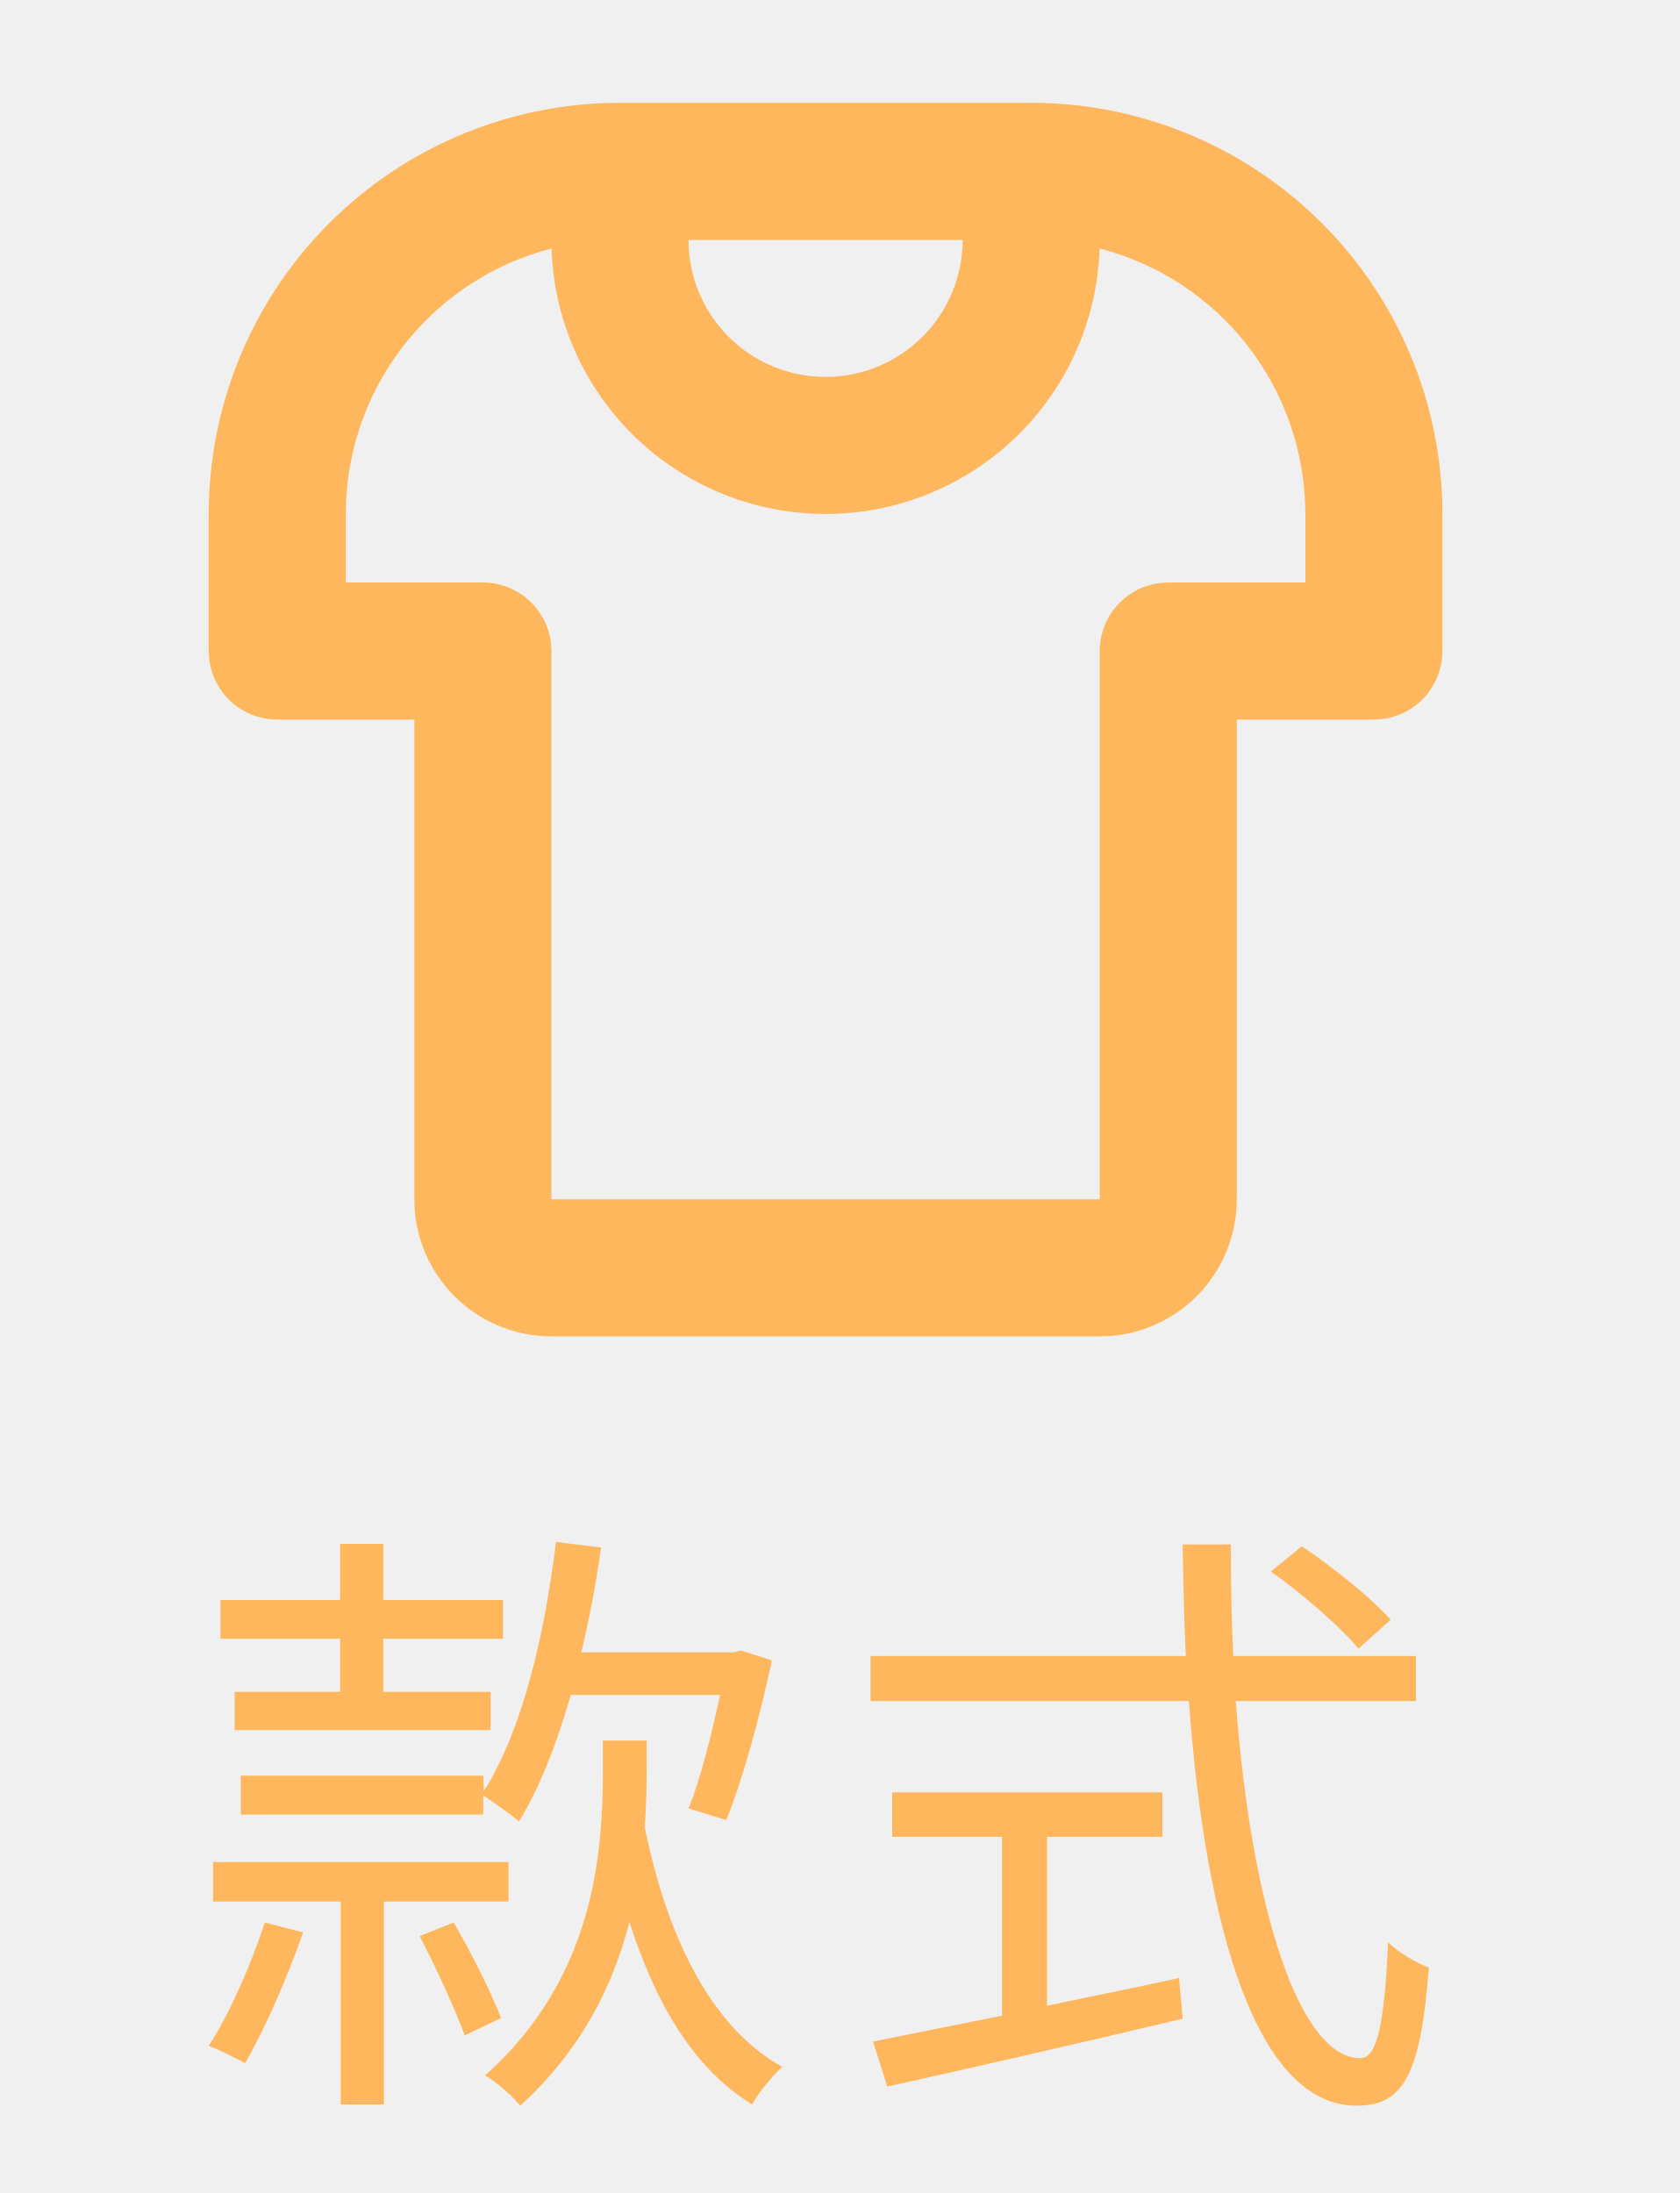
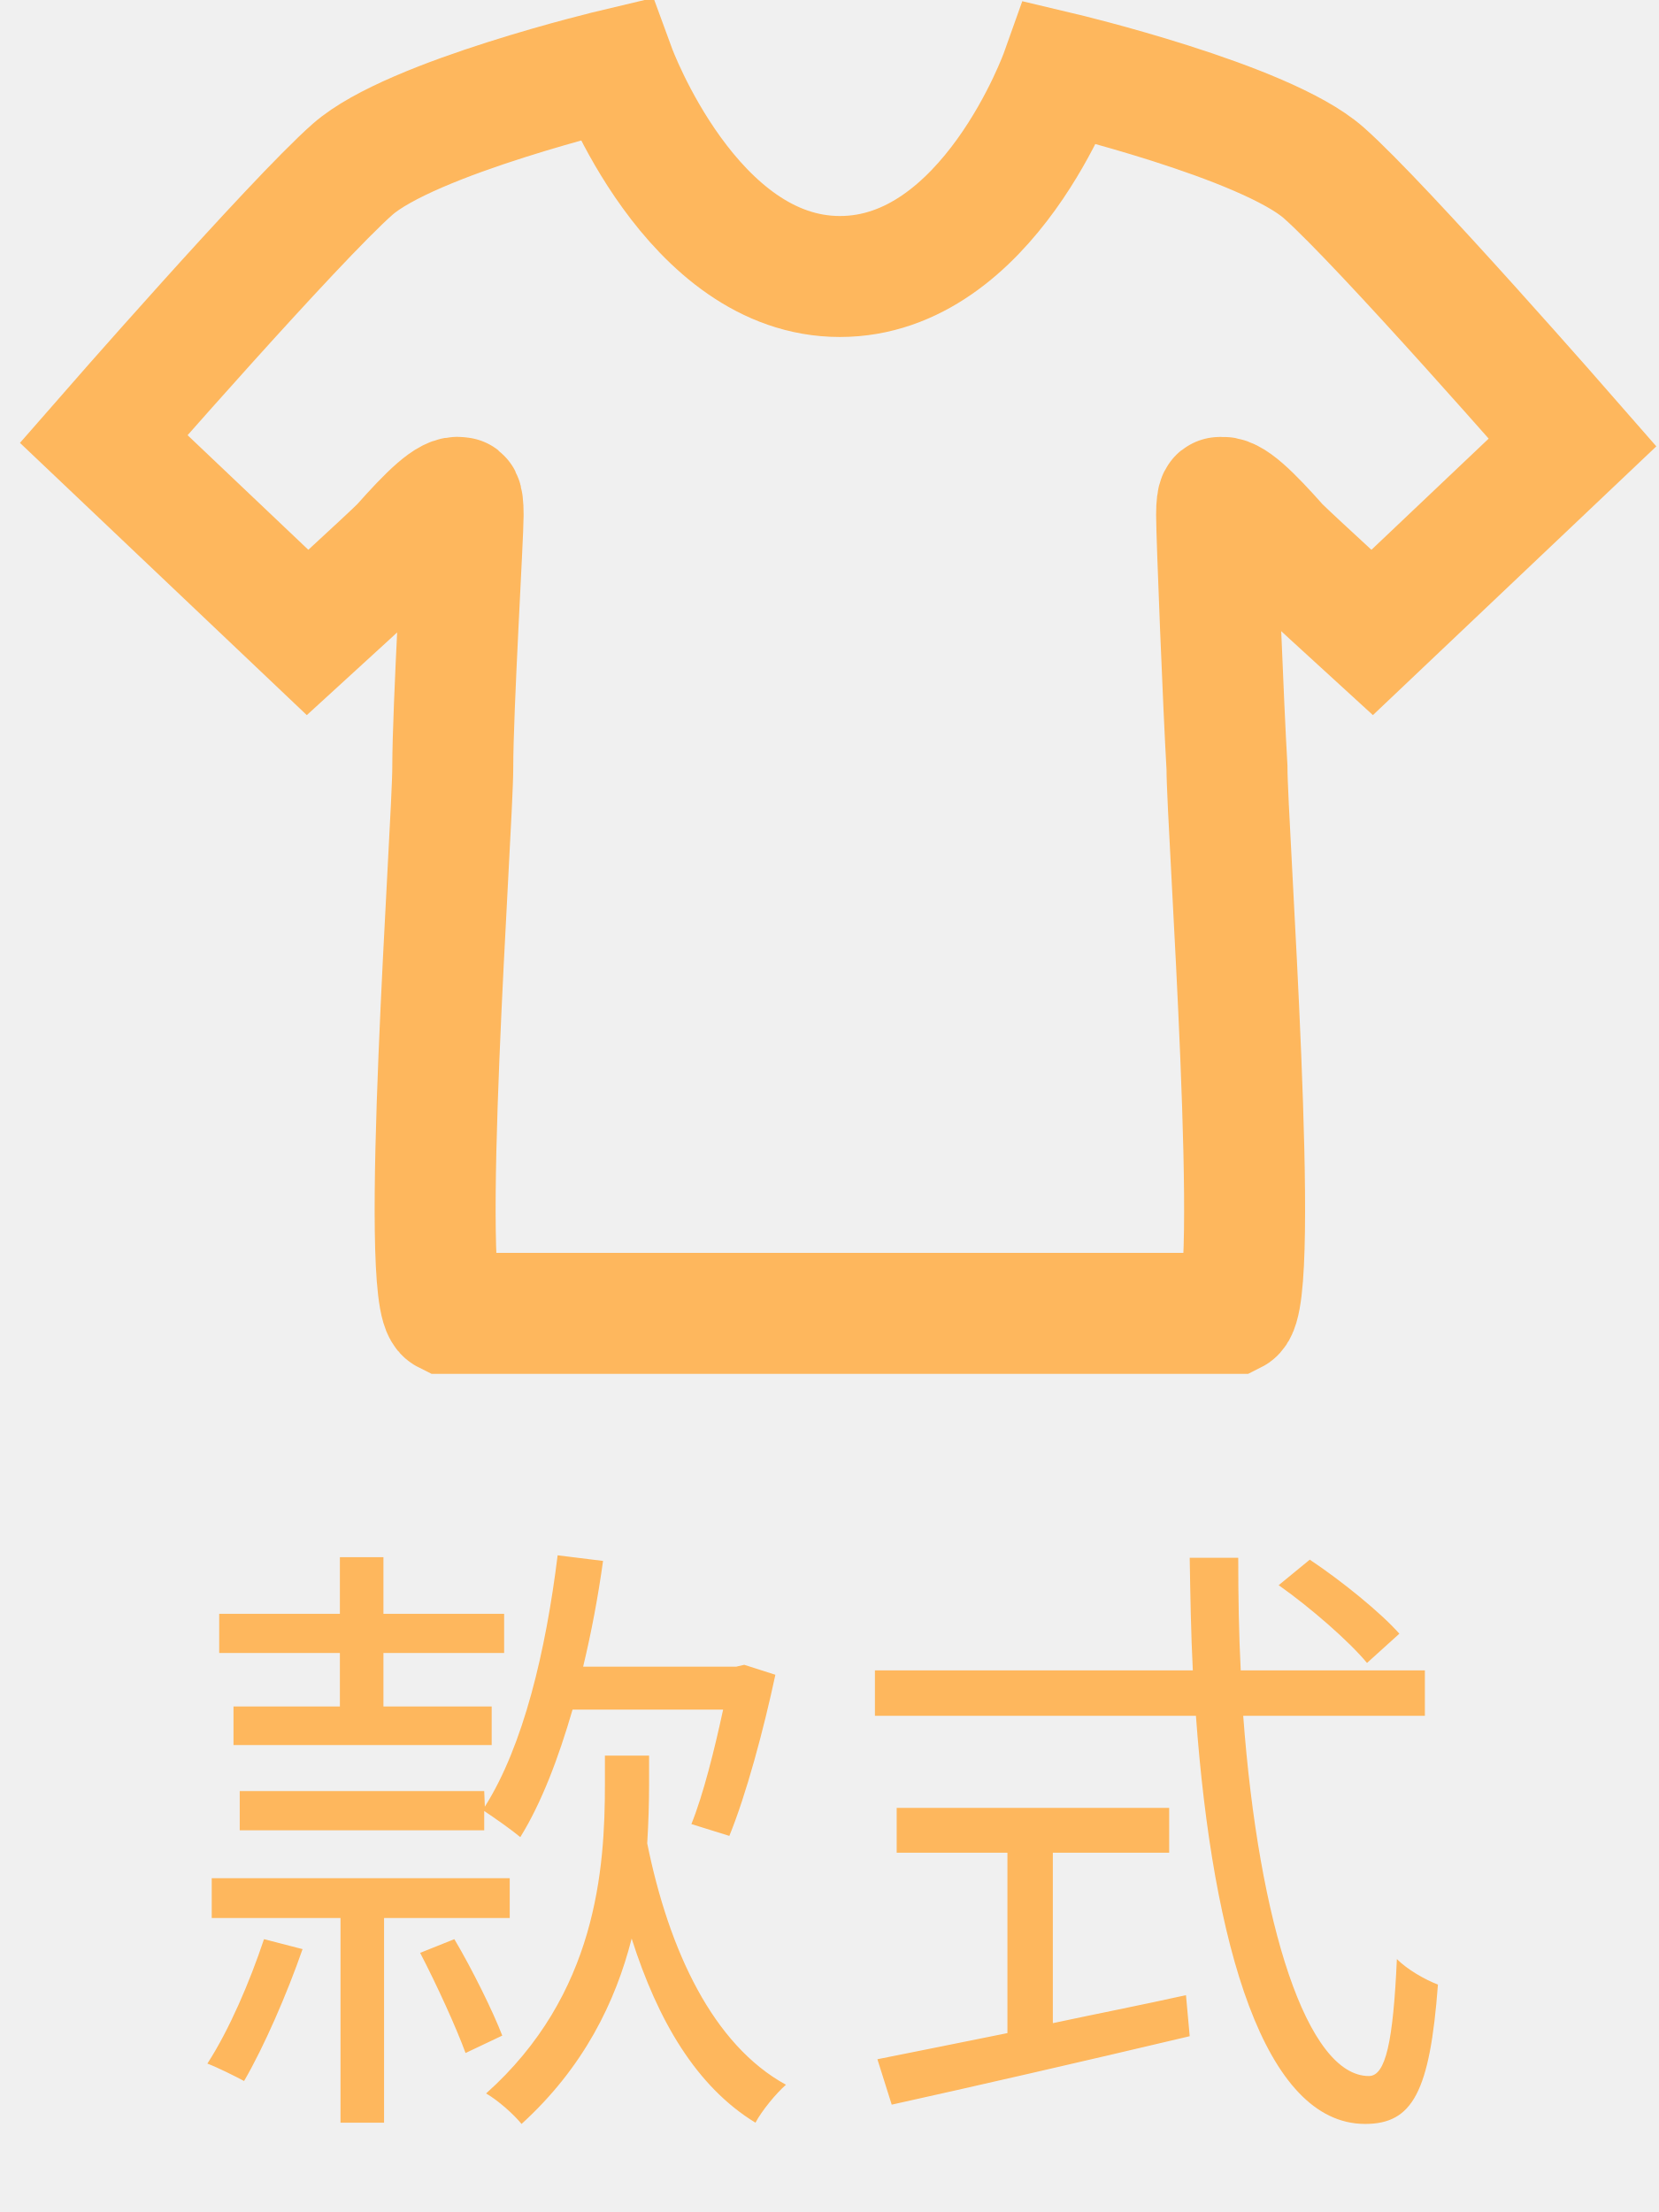
- <svg xmlns="http://www.w3.org/2000/svg" width="49" height="64" viewBox="0 0 49 64" fill="none">
-   <path d="M14.101 51.822L14.119 52.272C15.235 50.508 15.883 47.772 16.225 45L17.539 45.162C17.395 46.206 17.197 47.25 16.963 48.222H21.391L21.625 48.168L22.525 48.456C22.183 50.058 21.679 51.93 21.193 53.118L20.095 52.776C20.437 51.93 20.761 50.634 21.013 49.464H16.657C16.243 50.886 15.757 52.164 15.145 53.154C14.911 52.956 14.425 52.614 14.101 52.398V52.956H7.027V51.822H14.101ZM9.925 49.374V47.826H6.433V46.692H9.925V45.054H11.185V46.692H14.677V47.826H11.185V49.374H14.317V50.49H6.847V49.374H9.925ZM7.729 56.106L8.845 56.394C8.395 57.69 7.729 59.22 7.153 60.21C6.883 60.066 6.379 59.814 6.091 59.706C6.721 58.734 7.315 57.348 7.729 56.106ZM14.839 55.494H11.203V61.416H9.943V55.494H6.217V54.342H14.839V55.494ZM12.247 56.502L13.237 56.106C13.759 56.988 14.353 58.194 14.623 58.896L13.561 59.4C13.291 58.662 12.733 57.438 12.247 56.502ZM18.871 50.796V51.642C18.871 52.164 18.853 52.74 18.817 53.334C19.447 56.448 20.725 59.166 22.831 60.318C22.543 60.57 22.129 61.074 21.949 61.416C20.239 60.372 19.123 58.464 18.367 56.088C17.899 57.924 16.981 59.814 15.181 61.452C14.947 61.164 14.497 60.768 14.155 60.57C17.359 57.708 17.593 54.072 17.593 51.624V50.796H18.871ZM40.579 47.268L39.643 48.114C39.121 47.484 38.005 46.512 37.087 45.864L37.987 45.126C38.905 45.738 40.039 46.656 40.579 47.268ZM30.553 53.604V58.536C31.813 58.266 33.109 58.014 34.405 57.726L34.513 58.914C31.471 59.634 28.177 60.39 25.891 60.894L25.477 59.58C26.485 59.382 27.799 59.112 29.239 58.824V53.604H26.035V52.308H33.919V53.604H30.553ZM41.317 49.644H36.061C36.511 55.692 37.915 60.066 39.697 60.066C40.183 60.066 40.399 59.076 40.507 56.682C40.813 56.988 41.317 57.276 41.695 57.42C41.461 60.534 40.957 61.452 39.589 61.452C36.673 61.452 35.179 56.286 34.693 49.644H25.405V48.33H34.603C34.549 47.268 34.531 46.17 34.513 45.072H35.917C35.917 46.188 35.935 47.268 35.989 48.33H41.317V49.644Z" fill="#FEB75D" />
-   <path fill-rule="evenodd" clip-rule="evenodd" d="M30.091 3C33.196 3 36.179 4.203 38.416 6.357C40.652 8.511 41.966 11.447 42.083 14.55L42.091 15V19C42.091 19.49 41.911 19.963 41.585 20.329C41.26 20.695 40.811 20.929 40.325 20.986L40.091 21H36.091V35C36.091 36.009 35.71 36.981 35.024 37.721C34.338 38.461 33.397 38.914 32.391 38.99L32.091 39H16.091C15.082 39 14.11 38.619 13.37 37.933C12.63 37.247 12.177 36.306 12.101 35.3L12.091 35V21H8.091C7.601 21 7.128 20.82 6.762 20.495C6.396 20.169 6.162 19.721 6.105 19.234L6.091 19V15C6.091 11.895 7.294 8.911 9.448 6.675C11.601 4.439 14.538 3.124 17.641 3.008L18.091 3H30.091ZM32.087 7.252C32.021 9.329 31.15 11.299 29.657 12.745C28.165 14.191 26.169 14.999 24.091 14.999C22.013 14.999 20.017 14.191 18.524 12.745C17.032 11.299 16.16 9.329 16.095 7.252C14.445 7.678 12.974 8.619 11.896 9.938C10.818 11.257 10.189 12.886 10.101 14.588L10.091 15V17H14.091C14.581 17 15.053 17.18 15.419 17.505C15.786 17.831 16.02 18.279 16.077 18.766L16.091 19V35H32.091V19C32.091 18.51 32.271 18.037 32.596 17.671C32.922 17.305 33.37 17.071 33.857 17.014L34.091 17H38.091V15C38.09 13.226 37.5 11.502 36.414 10.099C35.327 8.697 33.805 7.695 32.087 7.252ZM28.091 7H20.091C20.091 8.061 20.512 9.078 21.262 9.828C22.012 10.579 23.03 11 24.091 11C25.152 11 26.169 10.579 26.919 9.828C27.669 9.078 28.091 8.061 28.091 7Z" fill="#FEB75D" />
+ <svg xmlns="http://www.w3.org/2000/svg" width="48" height="64" viewBox="0 0 48 64" fill="none">
+   <g clip-path="url(#clip0_1328_1419)">
+     <path d="M14.01 51.822L14.028 52.272C15.144 50.508 15.792 47.772 16.134 45L17.448 45.162C17.304 46.206 17.106 47.25 16.872 48.222H21.3L21.534 48.168L22.434 48.456C22.092 50.058 21.588 51.93 21.102 53.118L20.004 52.776C20.346 51.93 20.67 50.634 20.922 49.464H16.566C16.152 50.886 15.666 52.164 15.054 53.154C14.82 52.956 14.334 52.614 14.01 52.398V52.956H6.936V51.822H14.01ZM9.834 49.374V47.826H6.342V46.692H9.834V45.054H11.094V46.692H14.586V47.826H11.094V49.374H14.226V50.49H6.756V49.374H9.834ZM7.638 56.106L8.754 56.394C8.304 57.69 7.638 59.22 7.062 60.21C6.792 60.066 6.288 59.814 6 59.706C6.63 58.734 7.224 57.348 7.638 56.106ZM14.748 55.494H11.112V61.416H9.852V55.494H6.126V54.342H14.748V55.494ZM12.156 56.502L13.146 56.106C13.668 56.988 14.262 58.194 14.532 58.896L13.47 59.4C13.2 58.662 12.642 57.438 12.156 56.502ZM18.78 50.796V51.642C18.78 52.164 18.762 52.74 18.726 53.334C19.356 56.448 20.634 59.166 22.74 60.318C22.452 60.57 22.038 61.074 21.858 61.416C20.148 60.372 19.032 58.464 18.276 56.088C17.808 57.924 16.89 59.814 15.09 61.452C14.856 61.164 14.406 60.768 14.064 60.57C17.268 57.708 17.502 54.072 17.502 51.624V50.796H18.78ZM40.488 47.268L39.552 48.114C39.03 47.484 37.914 46.512 36.996 45.864L37.896 45.126C38.814 45.738 39.948 46.656 40.488 47.268ZM30.462 53.604V58.536C31.722 58.266 33.018 58.014 34.314 57.726L34.422 58.914C31.38 59.634 28.086 60.39 25.8 60.894L25.386 59.58C26.394 59.382 27.708 59.112 29.148 58.824V53.604H25.944V52.308H33.828V53.604H30.462ZM41.226 49.644H35.97C36.42 55.692 37.824 60.066 39.606 60.066C40.092 60.066 40.308 59.076 40.416 56.682C40.722 56.988 41.226 57.276 41.604 57.42C41.37 60.534 40.866 61.452 39.498 61.452C36.582 61.452 35.088 56.286 34.602 49.644H25.314V48.33H34.512C34.458 47.268 34.44 46.17 34.422 45.072H35.826C35.826 46.188 35.844 47.268 35.898 48.33H41.226V49.644Z" fill="#FEB75D" />
+     <path d="M24.3 8C28.6 8 30.7 2.1 30.7 2.1C30.7 2.1 36.6 3.5 38.3 5C40 6.5 45.5 12.8 45.5 12.8L39.7 18.3C39.7 18.3 37.4 16.2 37 15.8C36.2 14.9 35.6 14.3 35.3 14.4C35.3 14.4 35.2 14.3 35.2 14.9C35.2 15.5 35.4 20.5 35.5 22.2C35.5 23.9 36.5 37.6 35.7 38H12.9C12.1 37.6 13.1 23.9 13.1 22.2C13.1 20.5 13.4 15.5 13.4 14.9C13.4 14.3 13.3 14.4 13.3 14.4C13 14.3 12.4 14.9 11.6 15.8C11.2 16.2 8.9 18.3 8.9 18.3L3 12.7C3 12.7 8.5 6.4 10.2 4.9C11.9 3.4 17.8 2 17.8 2C17.8 2 20 8 24.3 8Z" stroke="#FEB75D" stroke-width="3.5" stroke-miterlimit="10" />
+   </g>
+   <defs>
+     <clipPath id="clip0_1328_1419">
+       <rect width="48" height="64" fill="white" />
+     </clipPath>
+   </defs>
</svg>
